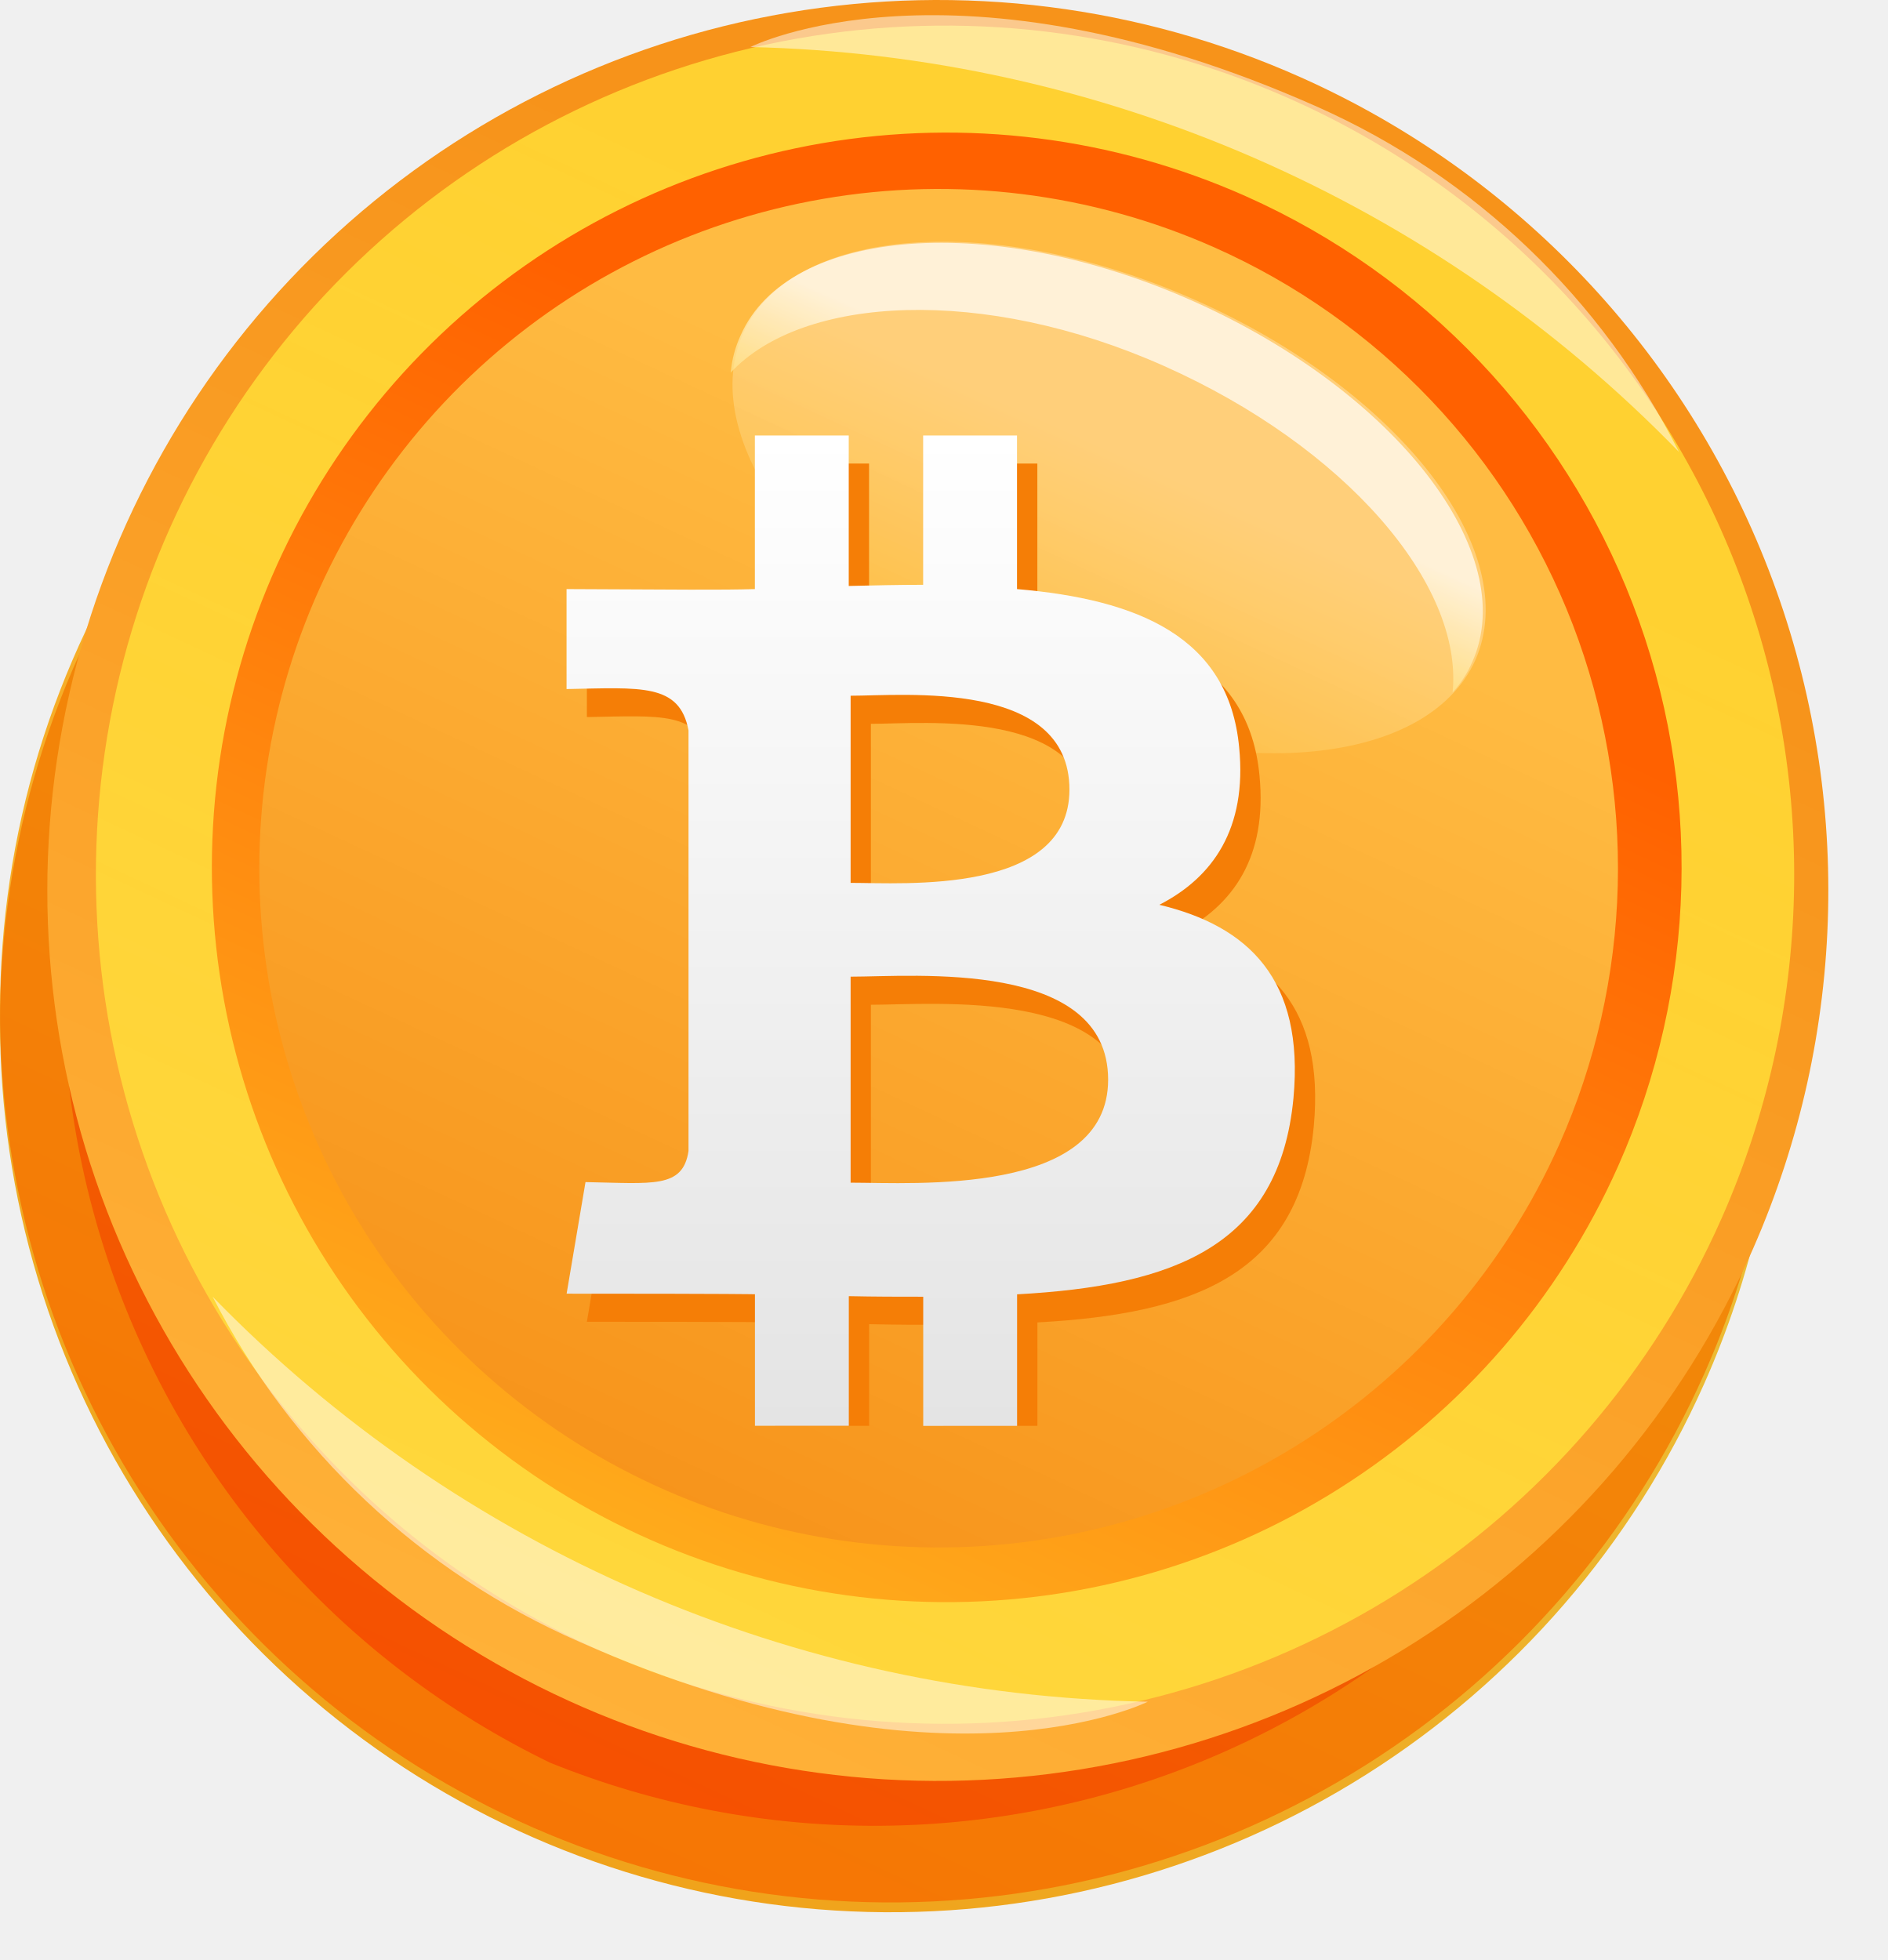
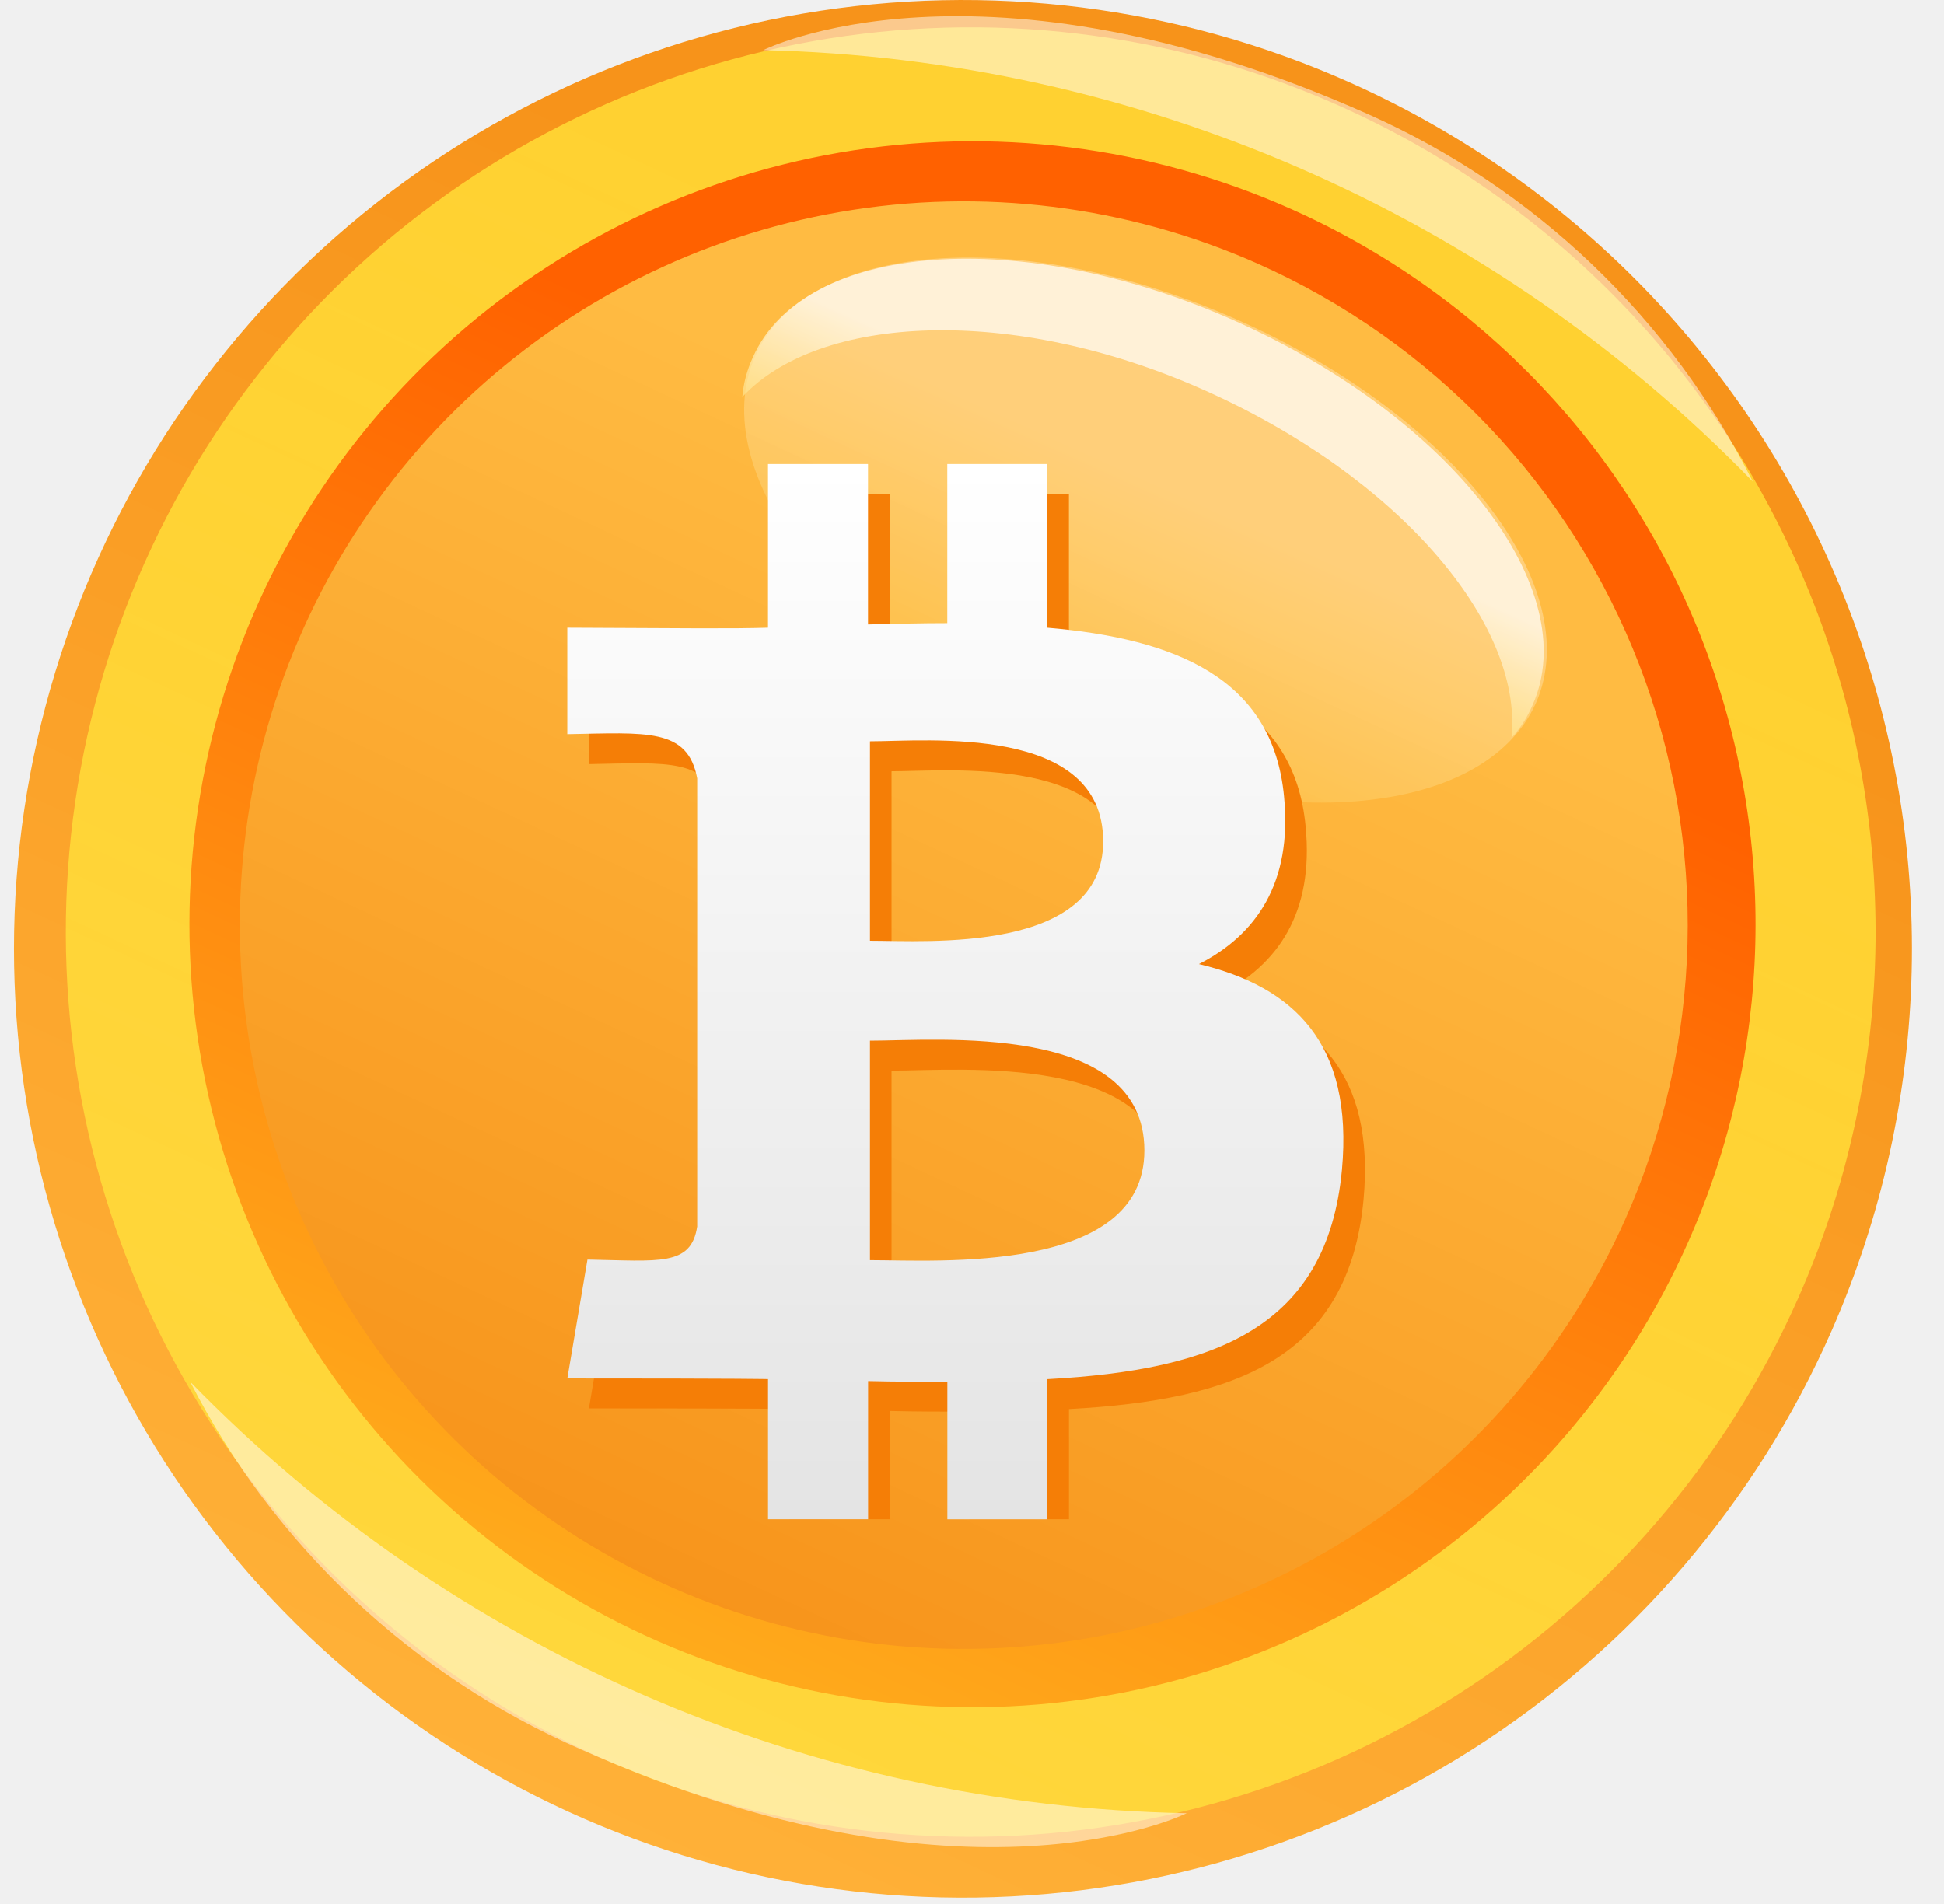
- <svg xmlns="http://www.w3.org/2000/svg" width="26" height="27" viewBox="0 0 26 27" fill="none">
-   <path d="M23.474 18.928C22.487 21.144 20.866 23.018 18.815 24.313C16.763 25.608 14.374 26.266 11.949 26.203C9.524 26.14 7.172 25.36 5.19 23.96C3.209 22.561 1.686 20.605 0.816 18.341C-0.054 16.076 -0.233 13.604 0.301 11.238C0.836 8.872 2.06 6.717 3.819 5.046C5.578 3.376 7.793 2.264 10.184 1.852C12.575 1.44 15.034 1.747 17.25 2.732C18.723 3.387 20.051 4.325 21.161 5.493C22.27 6.662 23.139 8.037 23.717 9.541C24.295 11.045 24.571 12.648 24.529 14.258C24.487 15.869 24.129 17.456 23.474 18.928Z" fill="#F6AE28" />
-   <path style="mix-blend-mode:multiply" d="M23.474 19.063C22.487 21.279 20.866 23.154 18.815 24.448C16.763 25.744 14.374 26.401 11.949 26.338C9.524 26.276 7.172 25.495 5.19 24.096C3.209 22.696 1.686 20.74 0.816 18.476C-0.054 16.211 -0.233 13.74 0.301 11.373C0.836 9.007 2.06 6.852 3.819 5.182C5.578 3.511 7.793 2.399 10.184 1.987C12.575 1.576 15.034 1.882 17.25 2.867C18.723 3.522 20.051 4.46 21.161 5.628C22.27 6.797 23.139 8.172 23.717 9.676C24.295 11.18 24.571 12.783 24.529 14.394C24.487 16.004 24.129 17.591 23.474 19.063Z" fill="url(#paint0_linear_24_7951)" />
-   <path style="mix-blend-mode:multiply" d="M23.068 17.743C21.877 20.661 19.577 22.988 16.674 24.214C13.77 25.44 10.499 25.464 7.577 24.282C4.74 22.907 2.565 20.462 1.53 17.484C0.495 14.506 0.685 11.239 2.058 8.401C3.249 5.483 5.549 3.156 8.453 1.93C11.356 0.705 14.627 0.68 17.549 1.863C20.386 3.238 22.561 5.683 23.596 8.661C24.631 11.639 24.441 14.905 23.068 17.743Z" fill="url(#paint1_linear_24_7951)" />
-   <path d="M24.147 17.203C23.17 19.427 21.554 21.311 19.504 22.615C17.455 23.919 15.064 24.586 12.636 24.53C10.207 24.474 7.849 23.698 5.862 22.3C3.875 20.903 2.348 18.947 1.473 16.681C0.599 14.414 0.418 11.939 0.952 9.569C1.486 7.199 2.712 5.041 4.474 3.369C6.236 1.697 8.455 0.585 10.85 0.176C13.244 -0.234 15.706 0.076 17.924 1.068C20.882 2.39 23.197 4.829 24.363 7.852C25.529 10.876 25.451 14.237 24.147 17.203Z" fill="url(#paint2_linear_24_7951)" />
-   <path style="mix-blend-mode:screen" d="M23.714 16.784C22.778 18.898 21.237 20.687 19.285 21.925C17.333 23.164 15.058 23.797 12.747 23.743C10.436 23.69 8.193 22.953 6.3 21.625C4.408 20.298 2.951 18.439 2.114 16.284C1.277 14.129 1.098 11.775 1.598 9.518C2.099 7.261 3.257 5.203 4.926 3.604C6.595 2.004 8.701 0.936 10.977 0.532C13.253 0.129 15.598 0.409 17.715 1.338C19.125 1.956 20.399 2.847 21.464 3.958C22.529 5.07 23.364 6.38 23.921 7.815C24.478 9.25 24.747 10.781 24.711 12.32C24.675 13.859 24.337 15.376 23.714 16.784Z" fill="url(#paint3_linear_24_7951)" />
-   <path d="M22.289 16.064C21.475 17.893 20.137 19.44 18.443 20.508C16.75 21.577 14.778 22.119 12.777 22.067C10.775 22.015 8.834 21.37 7.199 20.215C5.564 19.059 4.308 17.445 3.591 15.576C2.873 13.707 2.726 11.667 3.168 9.714C3.61 7.761 4.622 5.983 6.074 4.605C7.527 3.227 9.355 2.311 11.329 1.972C13.302 1.634 15.331 1.888 17.16 2.703C19.612 3.795 21.529 5.816 22.491 8.321C23.453 10.827 23.38 13.612 22.289 16.064Z" fill="url(#paint4_linear_24_7951)" />
-   <path d="M21.479 15.764C20.727 17.454 19.49 18.884 17.925 19.872C16.361 20.86 14.539 21.362 12.689 21.314C10.839 21.267 9.045 20.672 7.533 19.605C6.022 18.538 4.86 17.047 4.196 15.32C3.531 13.593 3.394 11.708 3.801 9.903C4.208 8.098 5.14 6.454 6.481 5.179C7.822 3.904 9.511 3.055 11.335 2.74C13.158 2.424 15.034 2.657 16.725 3.407C17.849 3.906 18.863 4.621 19.71 5.512C20.558 6.403 21.221 7.453 21.663 8.6C22.104 9.748 22.315 10.971 22.284 12.2C22.252 13.43 21.978 14.64 21.479 15.764Z" fill="url(#paint5_linear_24_7951)" />
-   <path opacity="0.5" d="M2.929 17.863C4.014 19.984 5.8 21.663 7.982 22.617C13.006 24.851 15.81 23.442 15.81 23.442C10.949 23.353 6.319 21.348 2.929 17.863Z" fill="white" />
-   <path opacity="0.3" d="M20.323 9.091C19.649 10.59 16.86 10.815 14.07 9.571C11.281 8.326 9.572 6.107 10.231 4.607C10.891 3.107 13.695 2.897 16.485 4.142C19.274 5.387 20.983 7.591 20.323 9.091Z" fill="url(#paint6_linear_24_7951)" />
-   <path opacity="0.7" d="M16.035 5.042C18.524 6.151 20.159 8.041 20.009 9.54C20.121 9.416 20.213 9.275 20.279 9.121C20.953 7.621 19.229 5.402 16.455 4.157C13.68 2.912 10.861 3.122 10.201 4.622C10.127 4.782 10.081 4.955 10.066 5.132C11.056 4.067 13.545 3.932 16.035 5.042Z" fill="url(#paint7_linear_24_7951)" />
-   <path opacity="0.5" d="M23.127 6.226C22.067 4.114 20.308 2.434 18.149 1.473C13.125 -0.762 10.336 0.648 10.336 0.648C15.167 0.756 19.762 2.76 23.127 6.226Z" fill="white" />
-   <g clip-path="url(#clip0_24_7951)">
-     <path d="M16.249 12.851C16.988 12.473 17.458 11.801 17.349 10.685C17.206 9.156 15.951 8.644 14.289 8.501V6.386H12.995V8.443C12.66 8.443 12.316 8.451 11.971 8.459V6.386H10.678V8.501C10.203 8.516 9.649 8.509 8.084 8.501V9.878C9.104 9.861 9.64 9.795 9.763 10.449V16.243C9.685 16.762 9.269 16.687 8.344 16.671L8.084 18.208C10.442 18.208 10.679 18.216 10.679 18.216V20.028H11.972V18.241C12.325 18.25 12.668 18.25 12.996 18.25V20.029H14.29V18.217C16.456 18.099 17.904 17.553 18.097 15.513C18.248 13.876 17.476 13.145 16.25 12.851L16.249 12.851ZM11.996 9.971C12.726 9.971 15.01 9.744 15.01 11.264C15.01 12.717 12.726 12.549 11.996 12.549V9.971ZM11.996 16.679V13.841C12.869 13.841 15.543 13.598 15.543 15.26C15.543 16.864 12.869 16.679 11.996 16.679V16.679Z" fill="#F57E06" />
-     <path d="M15.969 12.464C16.708 12.086 17.178 11.414 17.069 10.298C16.927 8.769 15.671 8.257 14.009 8.115V5.999H12.716V8.056C12.38 8.056 12.036 8.064 11.691 8.072V5.999H10.398V8.115C9.923 8.129 9.369 8.122 7.804 8.115V9.492C8.825 9.474 9.361 9.408 9.484 10.062V15.856C9.406 16.375 8.99 16.301 8.065 16.284L7.805 17.821C10.162 17.821 10.399 17.829 10.399 17.829V19.641H11.692V17.855C12.045 17.863 12.389 17.863 12.717 17.863V19.642H14.01V17.83C16.176 17.712 17.624 17.166 17.817 15.126C17.968 13.489 17.196 12.758 15.97 12.464L15.969 12.464ZM11.717 9.584C12.447 9.584 14.731 9.357 14.731 10.877C14.731 12.33 12.447 12.162 11.717 12.162V9.584ZM11.717 16.293V13.454C12.59 13.454 15.264 13.211 15.264 14.873C15.264 16.477 12.59 16.292 11.717 16.292V16.293Z" fill="url(#paint8_linear_24_7951)" />
+ <svg xmlns="http://www.w3.org/2000/svg" width="49" height="48" viewBox="0 0 49 48" fill="none">
+   <path d="M46.169 33.547C44.263 37.884 41.112 41.556 37.115 44.1C33.119 46.643 28.457 47.943 23.721 47.834C18.985 47.724 14.388 46.212 10.513 43.487C6.638 40.762 3.659 36.947 1.955 32.528C0.25 28.108 -0.104 23.281 0.938 18.66C1.98 14.039 4.37 9.831 7.806 6.57C11.242 3.309 15.569 1.141 20.238 0.343C24.908 -0.456 29.709 0.149 34.034 2.083C39.802 4.661 44.316 9.417 46.59 15.312C48.864 21.208 48.712 27.763 46.169 33.547Z" fill="url(#paint0_linear_328_77423)" />
+   <path style="mix-blend-mode:screen" d="M45.325 32.728C43.5 36.85 40.495 40.34 36.689 42.755C32.883 45.171 28.447 46.404 23.94 46.3C19.433 46.196 15.059 44.759 11.368 42.17C7.678 39.581 4.837 35.956 3.205 31.754C1.574 27.552 1.223 22.961 2.199 18.56C3.175 14.159 5.433 10.146 8.688 7.027C11.944 3.909 16.05 1.825 20.488 1.038C24.927 0.252 29.5 0.799 33.628 2.609C36.377 3.815 38.861 5.551 40.938 7.719C43.014 9.886 44.642 12.442 45.729 15.24C46.816 18.039 47.339 21.024 47.27 24.025C47.201 27.026 46.539 29.983 45.325 32.728Z" fill="url(#paint1_linear_328_77423)" />
+   <path d="M42.546 31.325C40.959 34.892 38.349 37.908 35.047 39.992C31.746 42.076 27.9 43.134 23.997 43.032C20.094 42.93 16.309 41.673 13.121 39.42C9.932 37.166 7.484 34.018 6.085 30.373C4.686 26.728 4.399 22.75 5.261 18.942C6.123 15.134 8.095 11.668 10.927 8.981C13.76 6.293 17.325 4.507 21.173 3.846C25.021 3.186 28.979 3.681 32.545 5.27C37.325 7.4 41.065 11.341 42.94 16.227C44.815 21.113 44.673 26.544 42.546 31.325Z" fill="url(#paint2_linear_328_77423)" />
+   <path d="M40.965 30.74C39.498 34.036 37.087 36.824 34.036 38.751C30.985 40.678 27.432 41.656 23.825 41.564C20.218 41.471 16.719 40.311 13.771 38.231C10.823 36.15 8.558 33.242 7.263 29.874C5.967 26.507 5.699 22.831 6.492 19.311C7.286 15.791 9.105 12.585 11.72 10.099C14.335 7.613 17.628 5.957 21.183 5.343C24.739 4.728 28.397 5.181 31.695 6.644C33.886 7.617 35.865 9.012 37.517 10.749C39.169 12.487 40.462 14.533 41.323 16.771C42.184 19.009 42.596 21.394 42.534 23.791C42.472 26.188 41.939 28.549 40.965 30.74Z" fill="url(#paint3_linear_328_77423)" />
+   <path opacity="0.5" d="M4.793 34.834C6.909 38.969 10.391 42.244 14.647 44.104C24.443 48.461 29.912 45.712 29.912 45.712C20.432 45.538 11.405 41.629 4.793 34.834Z" fill="white" />
+   <path opacity="0.3" d="M38.713 17.727C37.397 20.651 31.958 21.09 26.519 18.663C21.08 16.236 17.746 11.908 19.033 8.984C20.32 6.06 25.788 5.65 31.227 8.077C36.666 10.504 40 14.803 38.713 17.727Z" fill="url(#paint4_linear_328_77423)" />
+   <path opacity="0.7" d="M30.349 9.832C35.204 11.995 38.391 15.68 38.099 18.604C38.319 18.363 38.496 18.086 38.625 17.785C39.941 14.861 36.578 10.533 31.168 8.106C25.759 5.679 20.261 6.089 18.974 9.013C18.829 9.326 18.739 9.663 18.711 10.007C20.641 7.931 25.495 7.668 30.349 9.832Z" fill="url(#paint5_linear_328_77423)" />
+   <path opacity="0.5" d="M44.181 12.142C42.113 8.023 38.682 4.747 34.472 2.872C24.676 -1.485 19.237 1.264 19.237 1.264C28.657 1.474 37.617 5.381 44.181 12.142Z" fill="white" />
+   <g clip-path="url(#clip0_328_77423)">
+     <path d="M30.765 25.06C32.206 24.323 33.123 23.013 32.91 20.836C32.632 17.855 30.184 16.857 26.943 16.578V12.452H24.421V16.463C23.766 16.463 23.095 16.48 22.423 16.496V12.452H19.902V16.578C18.975 16.606 17.895 16.592 14.843 16.578V19.264C16.833 19.229 17.878 19.101 18.118 20.377V31.674C17.966 32.687 17.155 32.541 15.351 32.51L14.844 35.506C19.441 35.506 19.904 35.522 19.904 35.522V39.056H22.425V35.571C23.113 35.588 23.783 35.588 24.423 35.588V39.056H26.944V35.523C31.168 35.294 33.992 34.23 34.369 30.251C34.663 27.058 33.158 25.633 30.767 25.061L30.765 25.06ZM22.472 19.444C23.896 19.444 28.35 19.002 28.35 21.965C28.35 24.798 23.896 24.47 22.472 24.47V19.444ZM22.472 32.525V26.991C24.175 26.991 29.389 26.516 29.389 29.758C29.389 32.885 24.175 32.525 22.472 32.525V32.525Z" fill="#F57E06" />
+     <path d="M30.221 24.305C31.662 23.569 32.579 22.259 32.366 20.081C32.087 17.101 29.64 16.102 26.398 15.824V11.698H23.877V15.709C23.222 15.709 22.551 15.726 21.879 15.742V11.698H19.358V15.824C18.431 15.852 17.351 15.838 14.299 15.824V18.509C16.289 18.474 17.334 18.346 17.573 19.622V30.92C17.421 31.932 16.611 31.787 14.807 31.755L14.3 34.751C18.897 34.751 19.359 34.768 19.359 34.768V38.301H21.881V34.817C22.568 34.834 23.239 34.834 23.879 34.834V38.302H26.4V34.769C30.624 34.539 33.448 33.475 33.825 29.496C34.119 26.304 32.614 24.879 30.223 24.306L30.221 24.305ZM21.928 18.689C23.352 18.689 27.806 18.247 27.806 21.211C27.806 24.043 23.352 23.716 21.928 23.716V18.689ZM21.928 31.771V26.236C23.631 26.236 28.845 25.762 28.845 29.003C28.845 32.131 23.631 31.77 21.928 31.77V31.771Z" fill="url(#paint6_linear_328_77423)" />
  </g>
  <defs>
-     <linearGradient id="paint0_linear_24_7951" x1="5.711" y1="24.698" x2="14.231" y2="6.407" gradientUnits="userSpaceOnUse">
-       <stop stop-color="#FFAC1C" />
-       <stop offset="1" stop-color="#F9D445" />
-     </linearGradient>
-     <linearGradient id="paint1_linear_24_7951" x1="6.013" y1="23.735" x2="14.527" y2="5.458" gradientUnits="userSpaceOnUse">
-       <stop stop-color="#FFAC1C" />
-       <stop offset="1" stop-color="#F9D445" />
-     </linearGradient>
-     <linearGradient id="paint2_linear_24_7951" x1="6.394" y1="22.888" x2="14.914" y2="4.598" gradientUnits="userSpaceOnUse">
+     <linearGradient id="paint0_linear_328_77423" x1="11.551" y1="44.633" x2="28.165" y2="8.966" gradientUnits="userSpaceOnUse">
      <stop stop-color="#FFB138" />
      <stop offset="1" stop-color="#F7931A" />
    </linearGradient>
-     <linearGradient id="paint3_linear_24_7951" x1="6.69" y1="22.233" x2="14.809" y2="4.796" gradientUnits="userSpaceOnUse">
+     <linearGradient id="paint1_linear_328_77423" x1="12.129" y1="43.356" x2="27.961" y2="9.353" gradientUnits="userSpaceOnUse">
      <stop stop-color="#E37F06" />
      <stop offset="0.99" stop-color="#F7931A" />
    </linearGradient>
-     <linearGradient id="paint4_linear_24_7951" x1="7.31" y1="20.822" x2="14.332" y2="5.747" gradientUnits="userSpaceOnUse">
+     <linearGradient id="paint2_linear_328_77423" x1="13.337" y1="40.603" x2="27.029" y2="11.207" gradientUnits="userSpaceOnUse">
      <stop stop-color="#FFAC1C" />
      <stop offset="0.95" stop-color="#FF6100" />
    </linearGradient>
-     <linearGradient id="paint5_linear_24_7951" x1="7.482" y1="20.292" x2="13.986" y2="6.33" gradientUnits="userSpaceOnUse">
+     <linearGradient id="paint3_linear_328_77423" x1="13.672" y1="39.57" x2="26.355" y2="12.344" gradientUnits="userSpaceOnUse">
      <stop stop-color="#F7931A" />
      <stop offset="1" stop-color="#FFBB42" />
    </linearGradient>
-     <linearGradient id="paint6_linear_24_7951" x1="12.145" y1="10.344" x2="14.254" y2="5.663" gradientUnits="userSpaceOnUse">
+     <linearGradient id="paint4_linear_328_77423" x1="22.765" y1="20.17" x2="26.877" y2="11.043" gradientUnits="userSpaceOnUse">
      <stop stop-color="#FFCD25" />
      <stop offset="0.99" stop-color="white" />
    </linearGradient>
-     <linearGradient id="paint7_linear_24_7951" x1="13.112" y1="8.087" x2="14.348" y2="5.344" gradientUnits="userSpaceOnUse">
+     <linearGradient id="paint5_linear_328_77423" x1="24.651" y1="15.77" x2="27.061" y2="10.421" gradientUnits="userSpaceOnUse">
      <stop stop-color="#FFCD25" />
      <stop offset="0.99" stop-color="white" />
    </linearGradient>
-     <linearGradient id="paint8_linear_24_7951" x1="12.82" y1="5.999" x2="12.82" y2="19.642" gradientUnits="userSpaceOnUse">
+     <linearGradient id="paint6_linear_328_77423" x1="24.08" y1="11.698" x2="24.08" y2="38.302" gradientUnits="userSpaceOnUse">
      <stop stop-color="white" />
      <stop offset="1" stop-color="#E4E4E4" />
    </linearGradient>
-     <clipPath id="clip0_24_7951">
-       <rect width="13.643" height="13.643" fill="white" transform="translate(5.99829 5.99854)" />
+     <clipPath id="clip0_328_77423">
+       <rect width="26.604" height="26.604" fill="white" transform="translate(10.7778 11.6974)" />
    </clipPath>
  </defs>
</svg>
